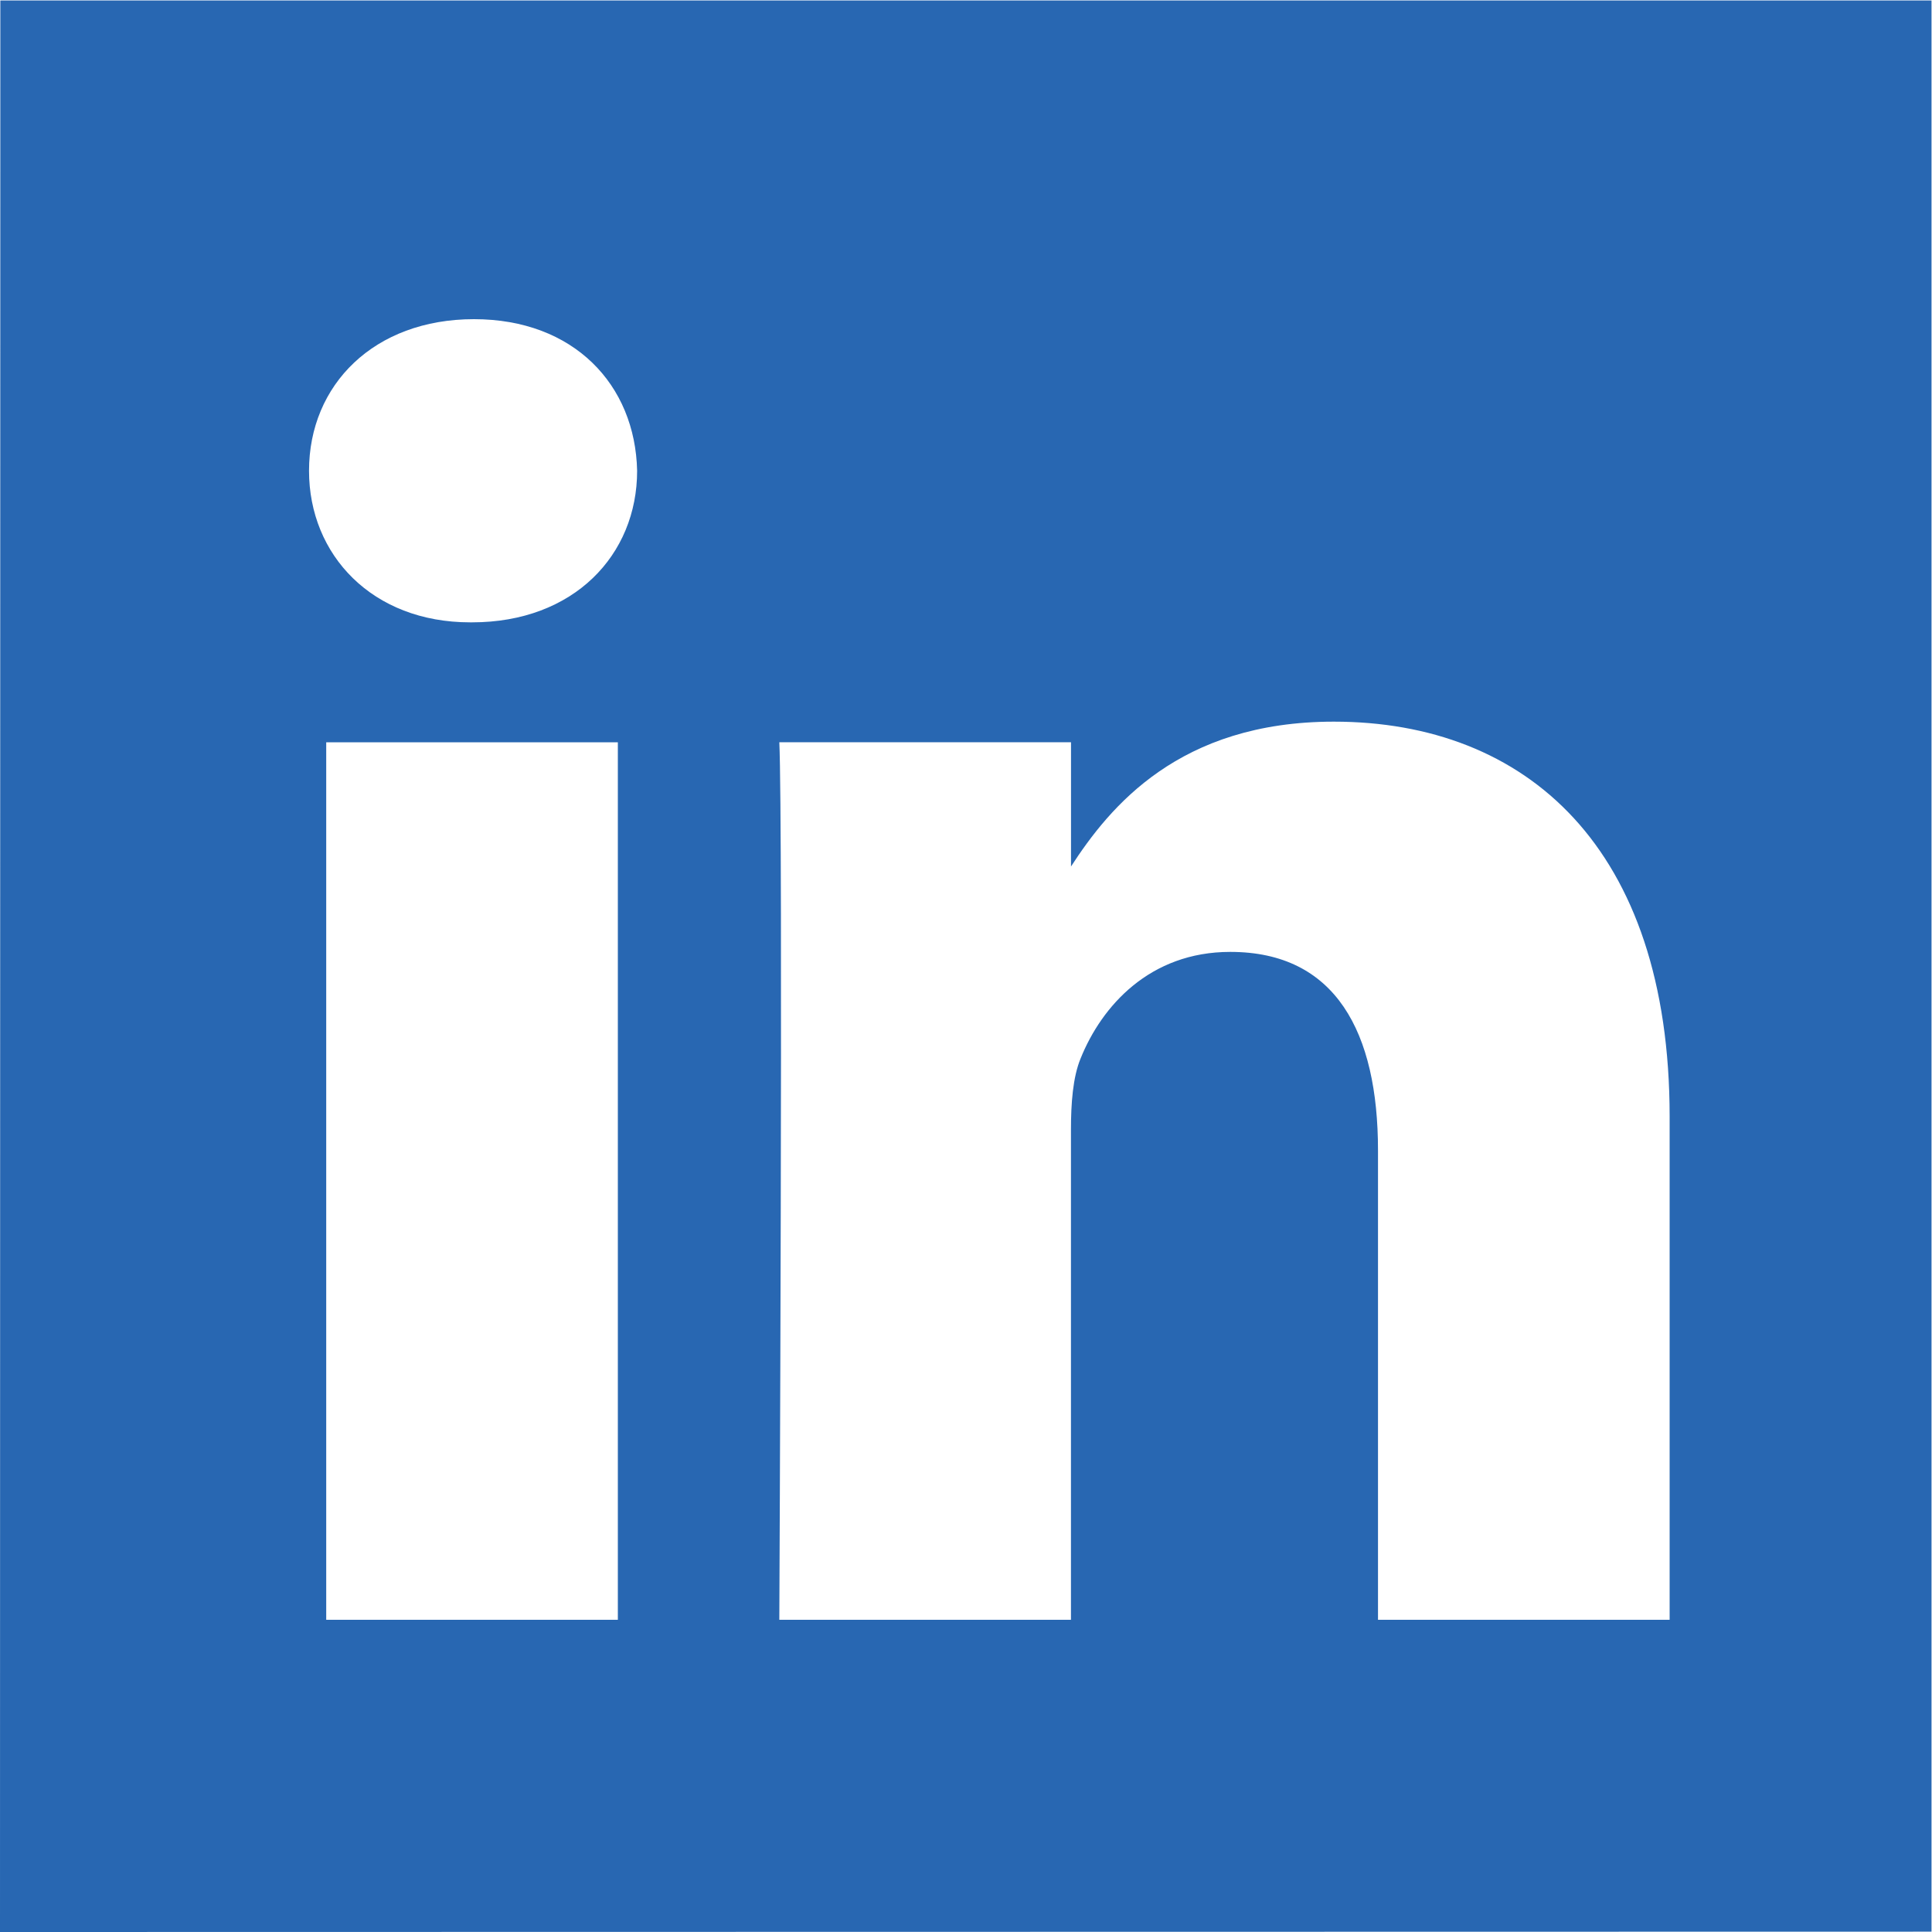
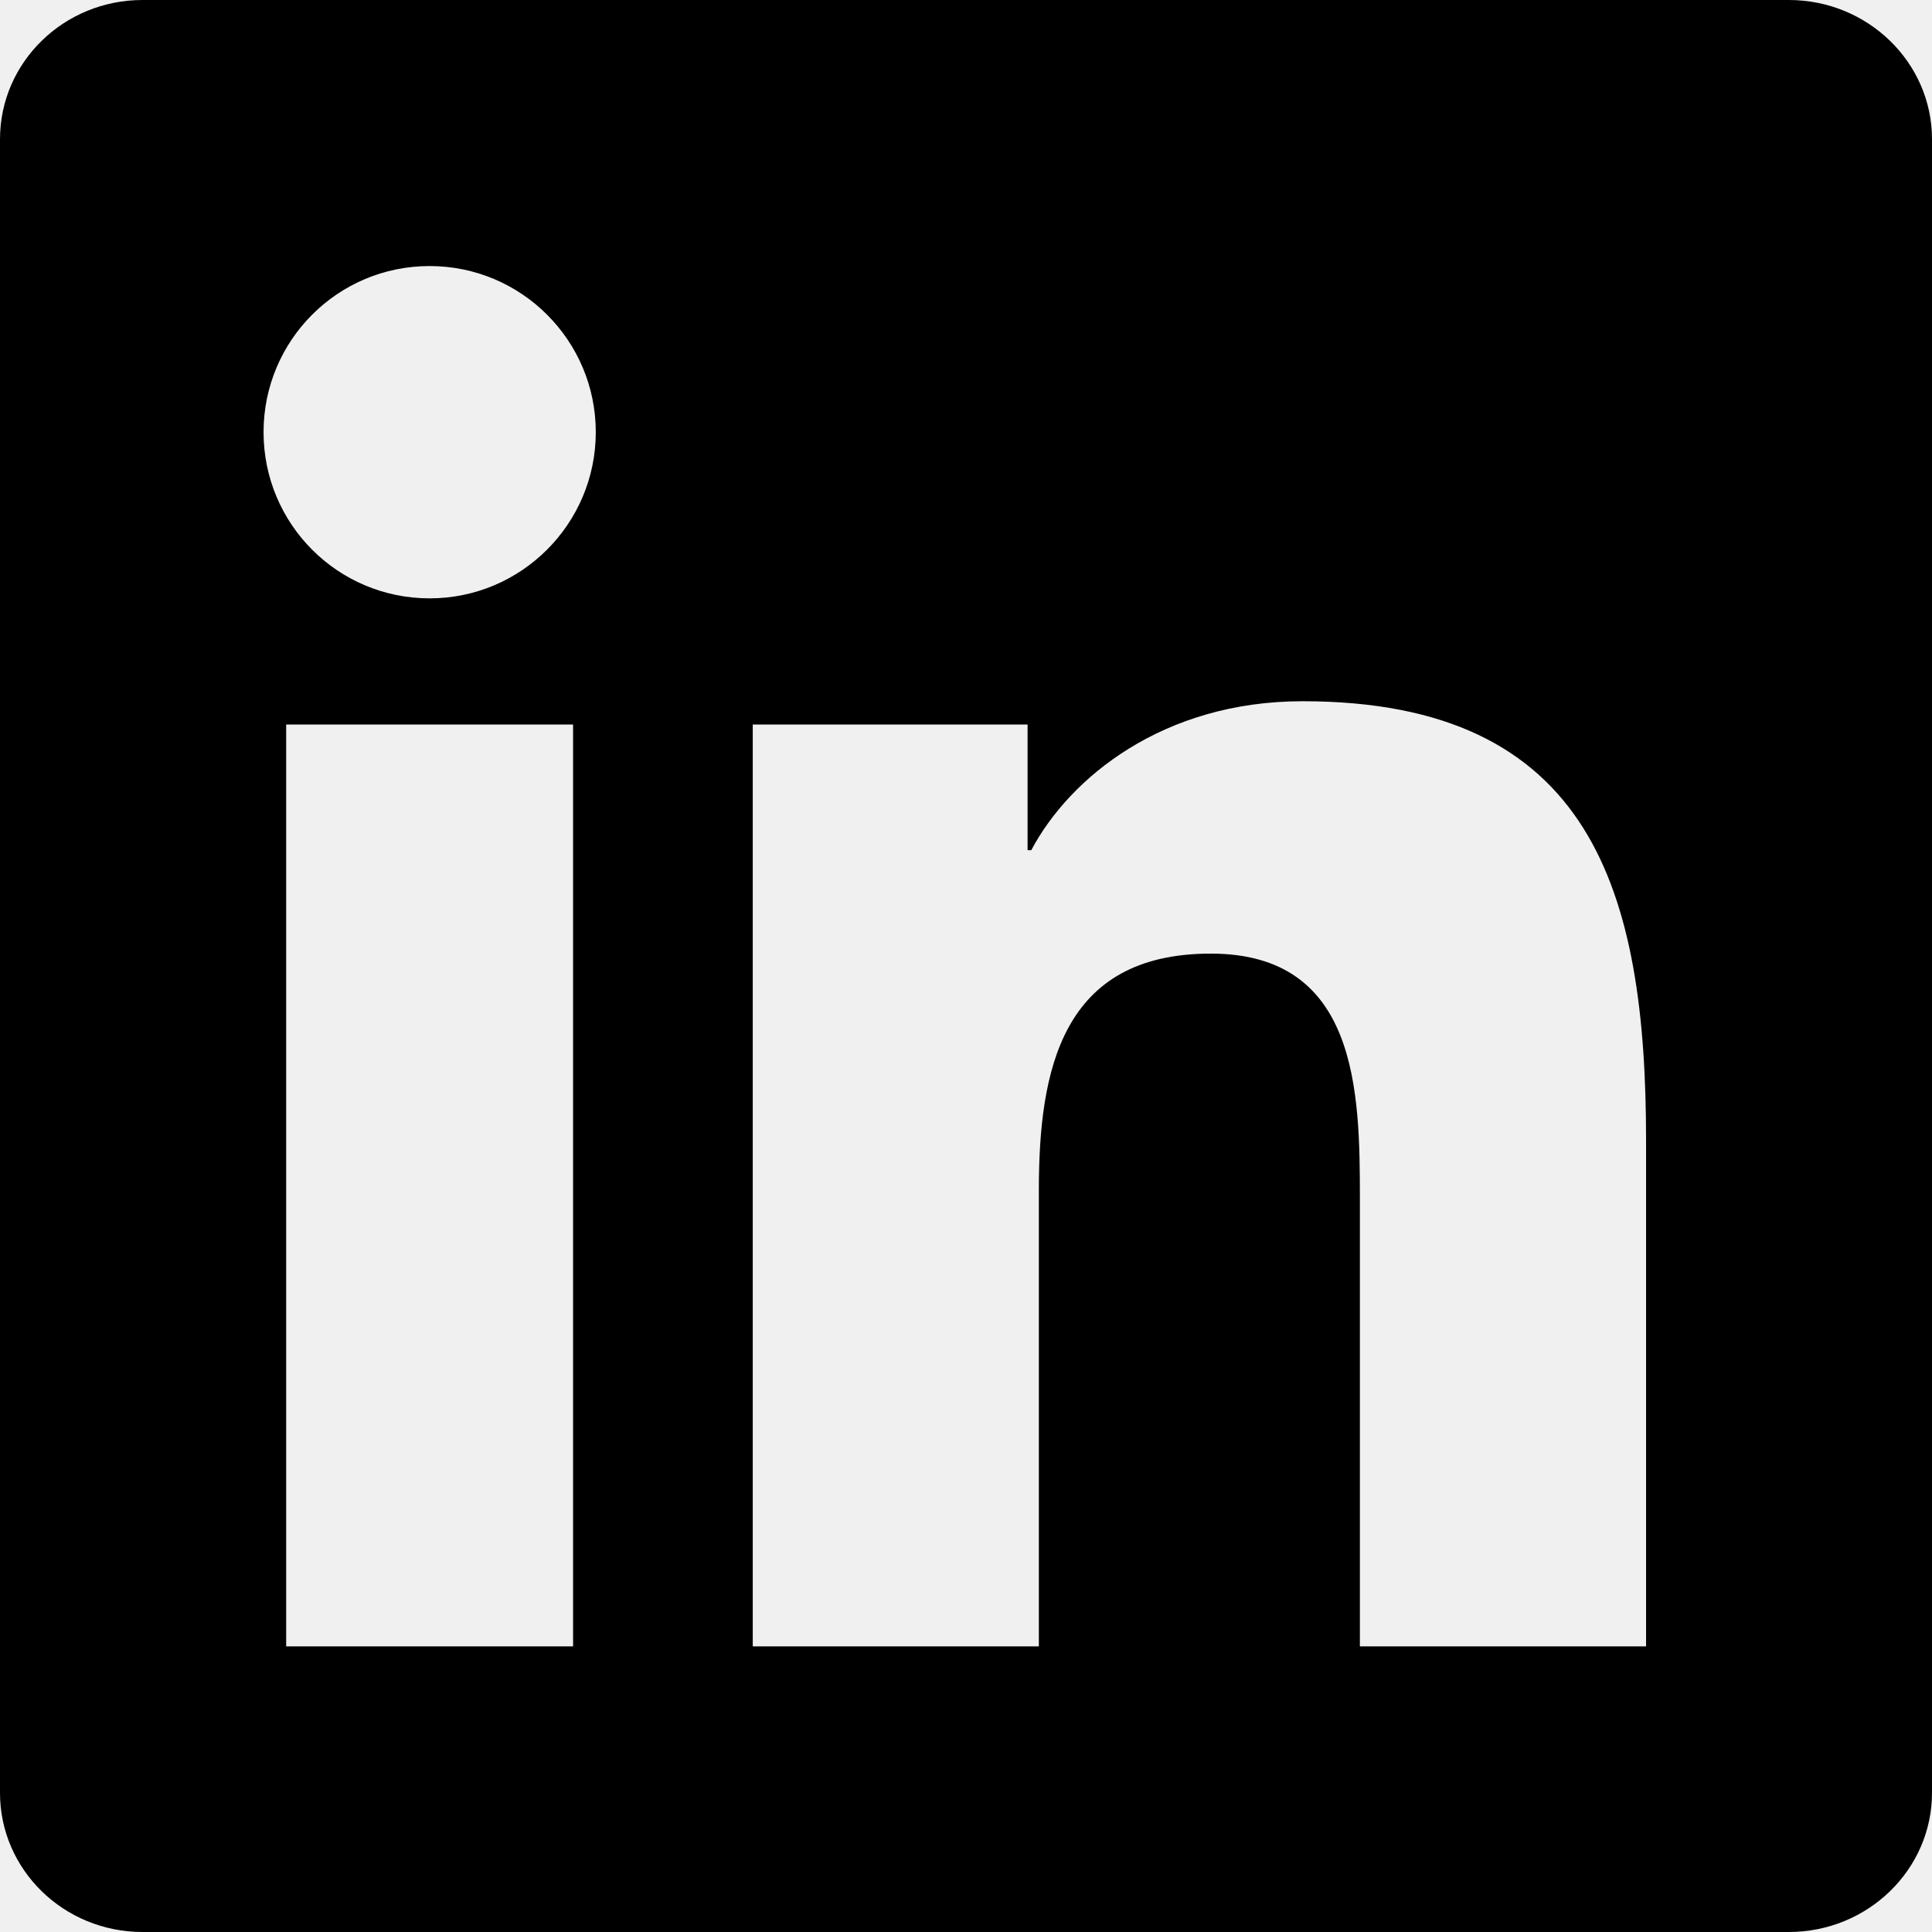
- <svg xmlns="http://www.w3.org/2000/svg" width="40" height="40" viewBox="0 0 40 40" fill="none">
-   <g clip-path="url(#clip0_1162_25498)">
-     <rect width="40" height="40" fill="white" />
-     <path d="M0.007 0.01L0 40L39.99 39.993V0.01L0.007 0.01ZM9.813 6.608C11.879 6.608 13.152 7.964 13.191 9.747C13.191 11.491 11.879 12.885 9.773 12.885H9.734C7.708 12.885 6.398 11.491 6.398 9.747C6.398 7.964 7.748 6.608 9.813 6.608ZM27.616 14.941C31.59 14.941 34.568 17.537 34.568 23.118V33.536H28.53V23.817C28.53 21.374 27.656 19.708 25.471 19.708C23.803 19.708 22.808 20.831 22.372 21.916C22.212 22.304 22.173 22.846 22.173 23.389V33.536H16.135C16.135 33.536 16.214 17.071 16.135 15.367H22.174V17.94C22.977 16.702 24.412 14.941 27.616 14.941ZM6.754 15.368H12.792V33.536H6.754V15.368Z" fill="#2867B2" />
-   </g>
-   <defs>
-     <clipPath id="clip0_1162_25498">
-       <rect width="40" height="40" fill="white" />
-     </clipPath>
-   </defs>
+ <svg xmlns="http://www.w3.org/2000/svg" width="18" height="18" viewBox="0 0 24 24" fill="currentColor">
+   <path d="M20.447 20.452h-3.554v-5.569c0-1.328-.027-3.037-1.852-3.037-1.853 0-2.136 1.445-2.136 2.939v5.667H9.351V9h3.414v1.561h.046c.477-.9 1.637-1.85 3.37-1.85 3.601 0 4.267 2.37 4.267 5.455v6.286zM5.337 7.433c-1.144 0-2.063-.926-2.063-2.065 0-1.138.92-2.063 2.063-2.063 1.14 0 2.064.925 2.064 2.063 0 1.139-.925 2.065-2.064 2.065zm1.782 13.019H3.555V9h3.564v11.452zM22.225 0H1.771C.792 0 0 .774 0 1.729v20.542C0 23.227.792 24 1.771 24h20.451C23.2 24 24 23.227 24 22.271V1.729C24 .774 23.2 0 22.222 0h.003z" />
</svg>
